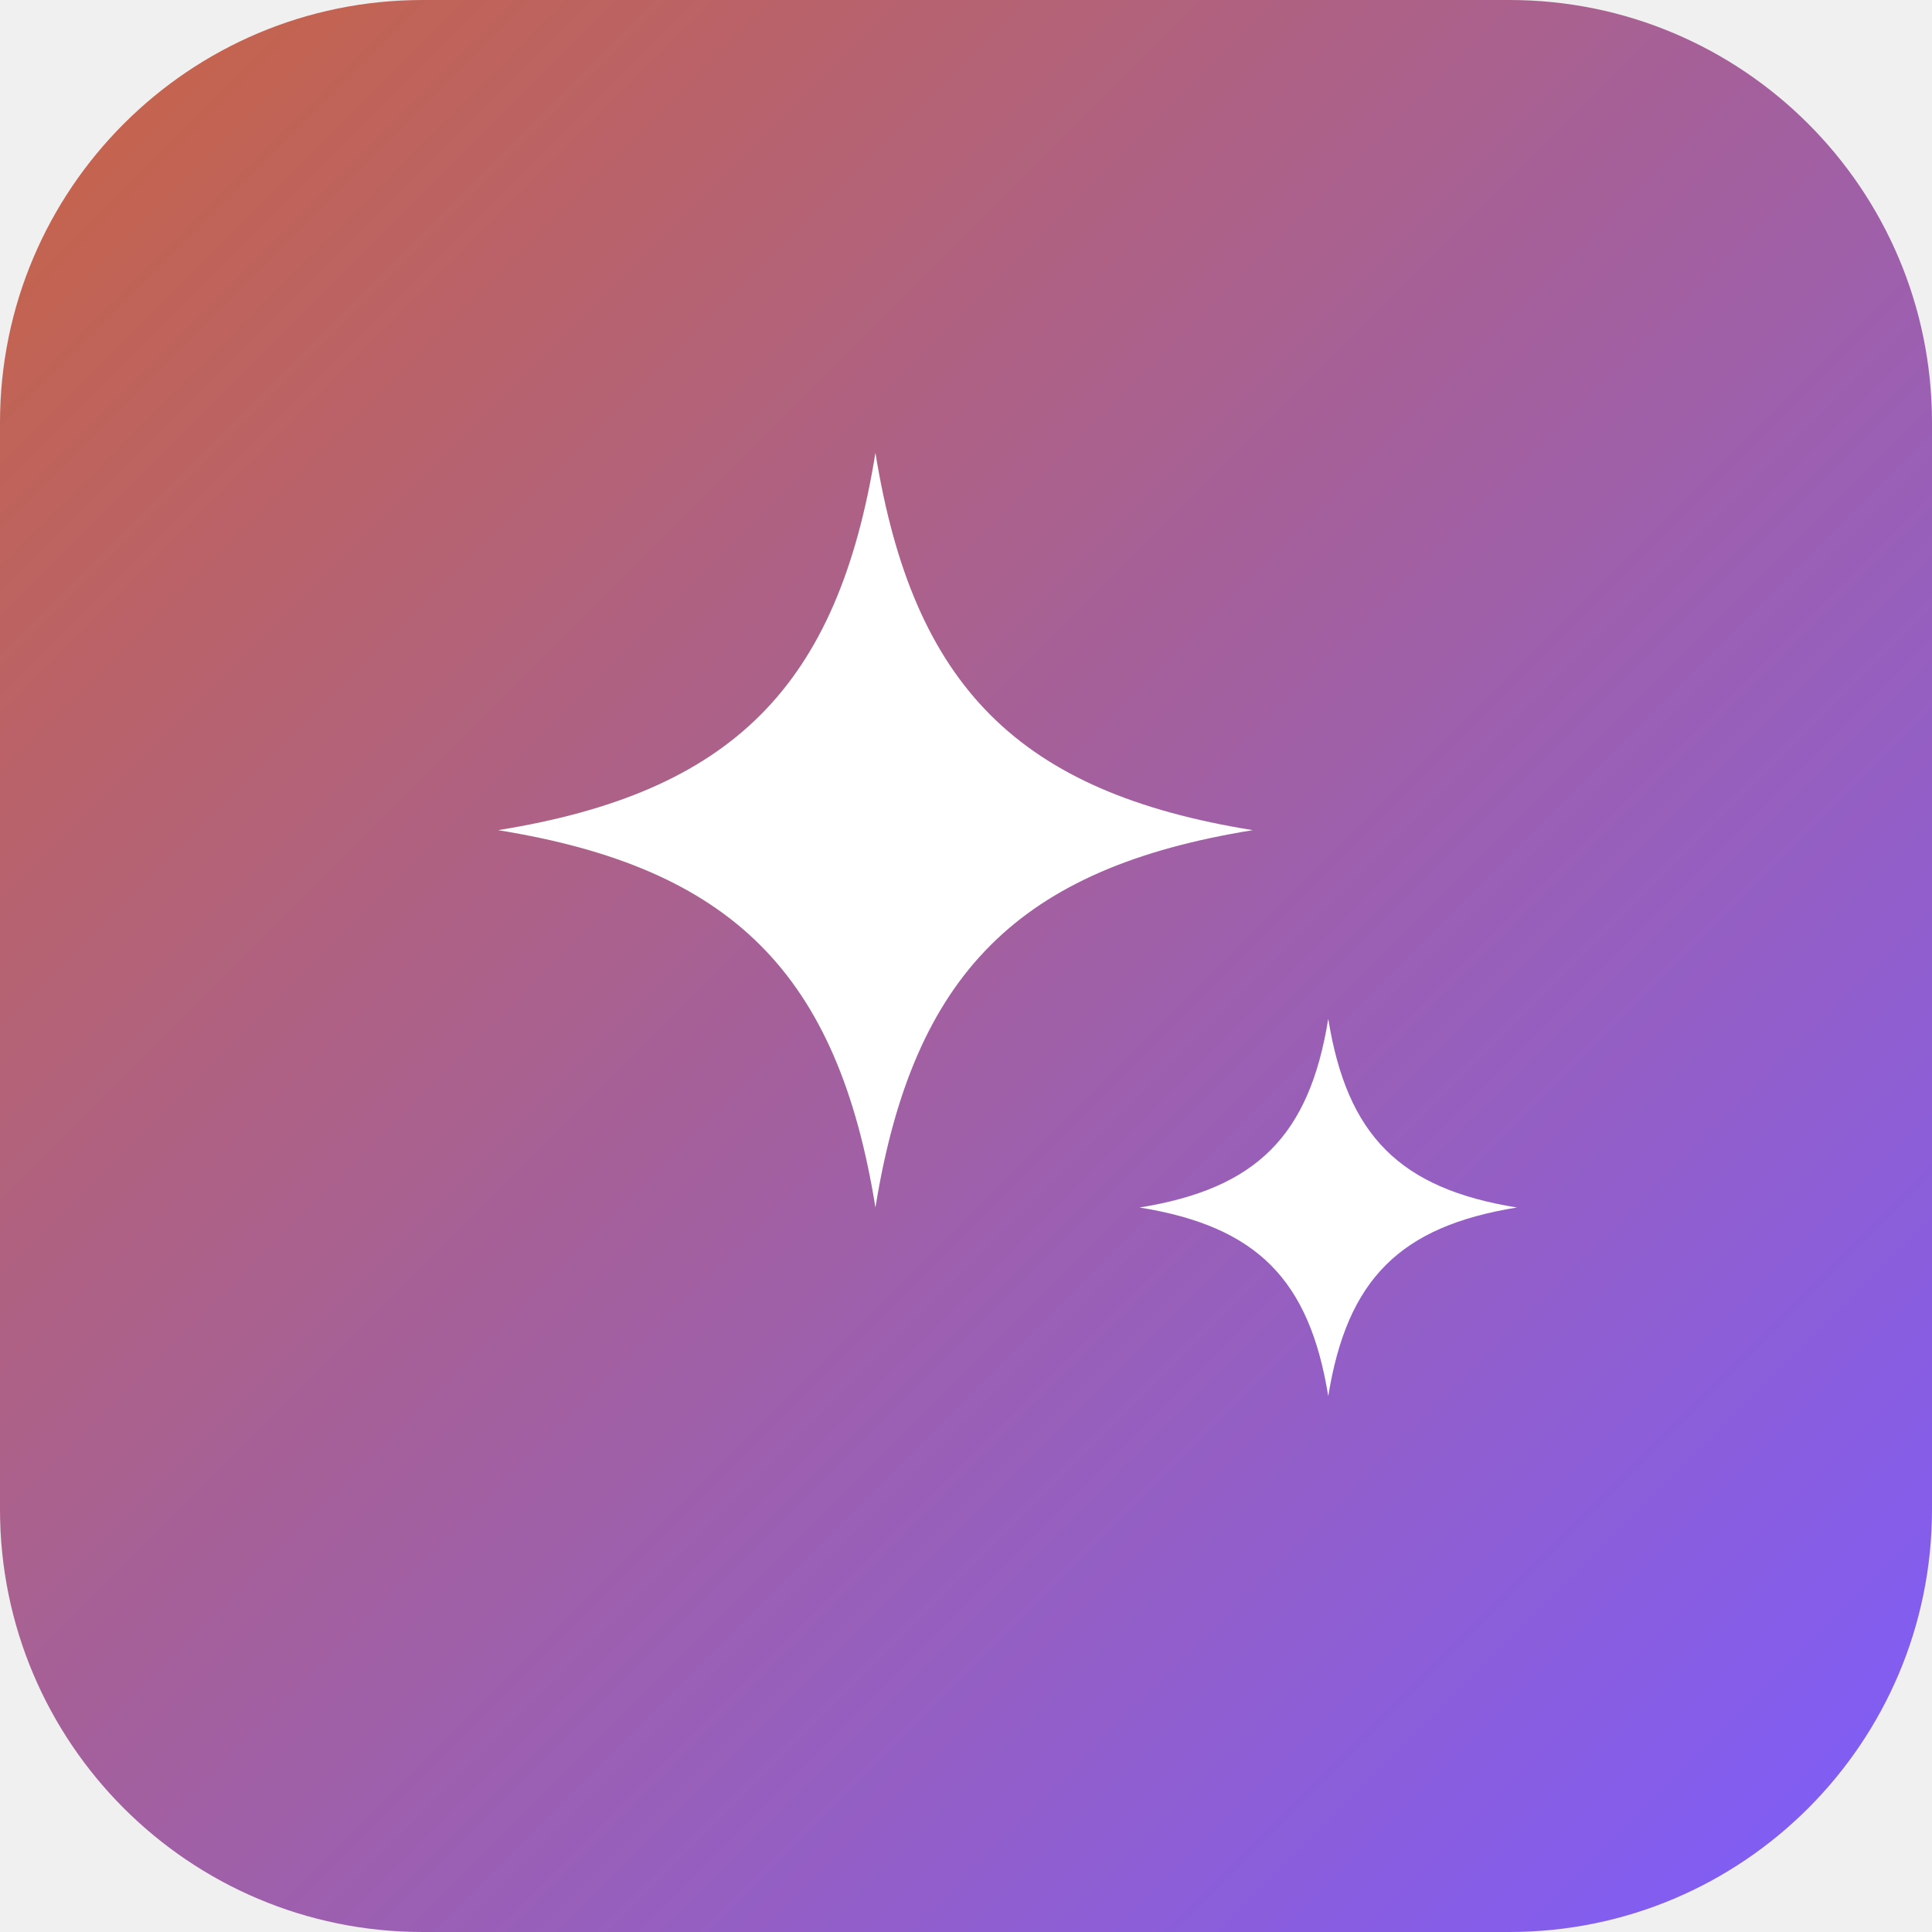
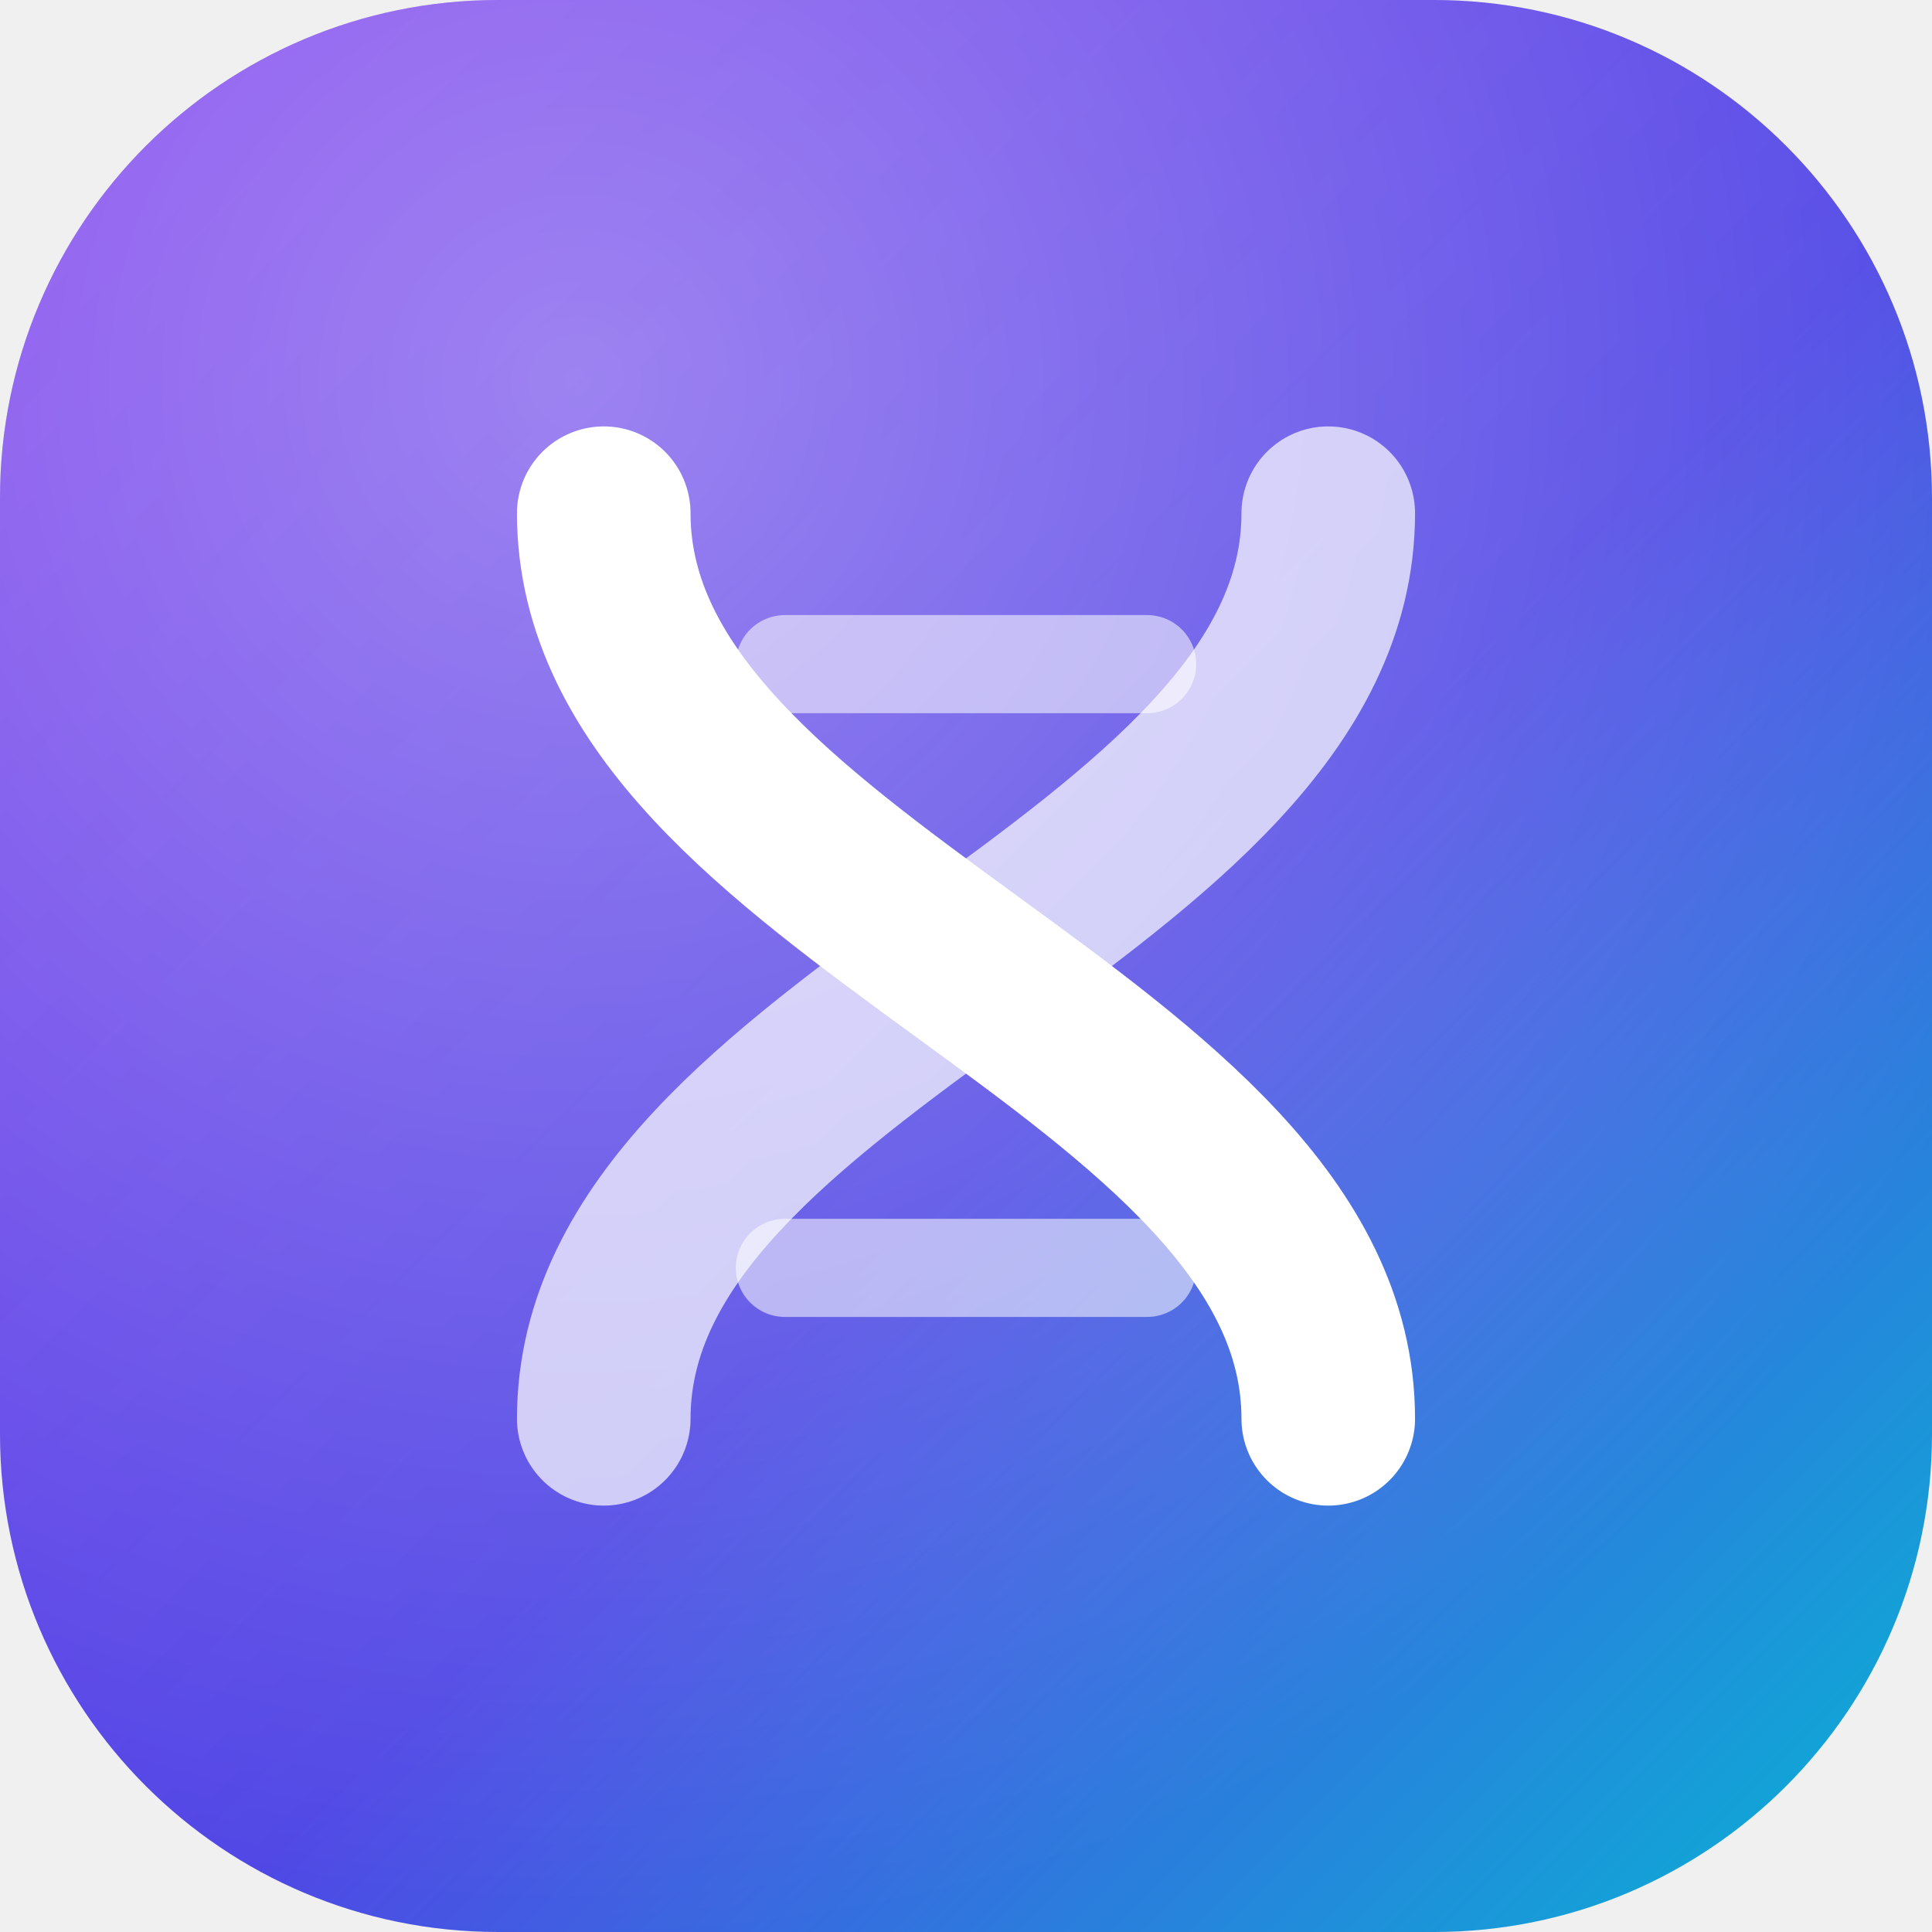
<svg xmlns="http://www.w3.org/2000/svg" viewBox="0 0 512 512">
  <defs>
    <linearGradient id="g" x1="0" y1="0" x2="1" y2="1">
-       <stop offset="0" stop-color="#c96442" />
-       <stop offset="1" stop-color="#7c5cff" />
+       <stop offset="0" stop-color="#7c3aed" />
+       <stop offset=".55" stop-color="#4f46e5" />
+       <stop offset="1" stop-color="#06b6d4" />
    </linearGradient>
+     <radialGradient id="s" cx=".3" cy=".2" r=".8">
+       <stop offset="0" stop-color="#fff" stop-opacity=".35" />
+       <stop offset="1" stop-color="#fff" stop-opacity="0" />
+     </radialGradient>
  </defs>
-   <rect width="512" height="512" rx="112" fill="url(#g)" />
-   <path fill="#fff" d="M232 120c10 62 38 90 100 100-62 10-90 38-100 100-10-62-38-90-100-100 62-10 90-38 100-100zm120 150c5 31 19 45 50 50-31 5-45 19-50 50-5-31-19-45-50-50 31-5 45-19 50-50z" />
+   <rect width="512" height="512" rx="132" fill="url(#g)" />
+   <rect width="512" height="512" rx="132" fill="url(#s)" />
+   <g fill="none" stroke="#fff" stroke-linecap="round">
+     <path d="M208 176h96M208 336h96" stroke-width="26" stroke-opacity=".55" />
+     <path d="M352 136C352 236 160 276 160 376" stroke-width="46" stroke-opacity=".7" />
+     <path d="M160 136C160 236 352 276 352 376" stroke-width="46" />
+   </g>
</svg>
